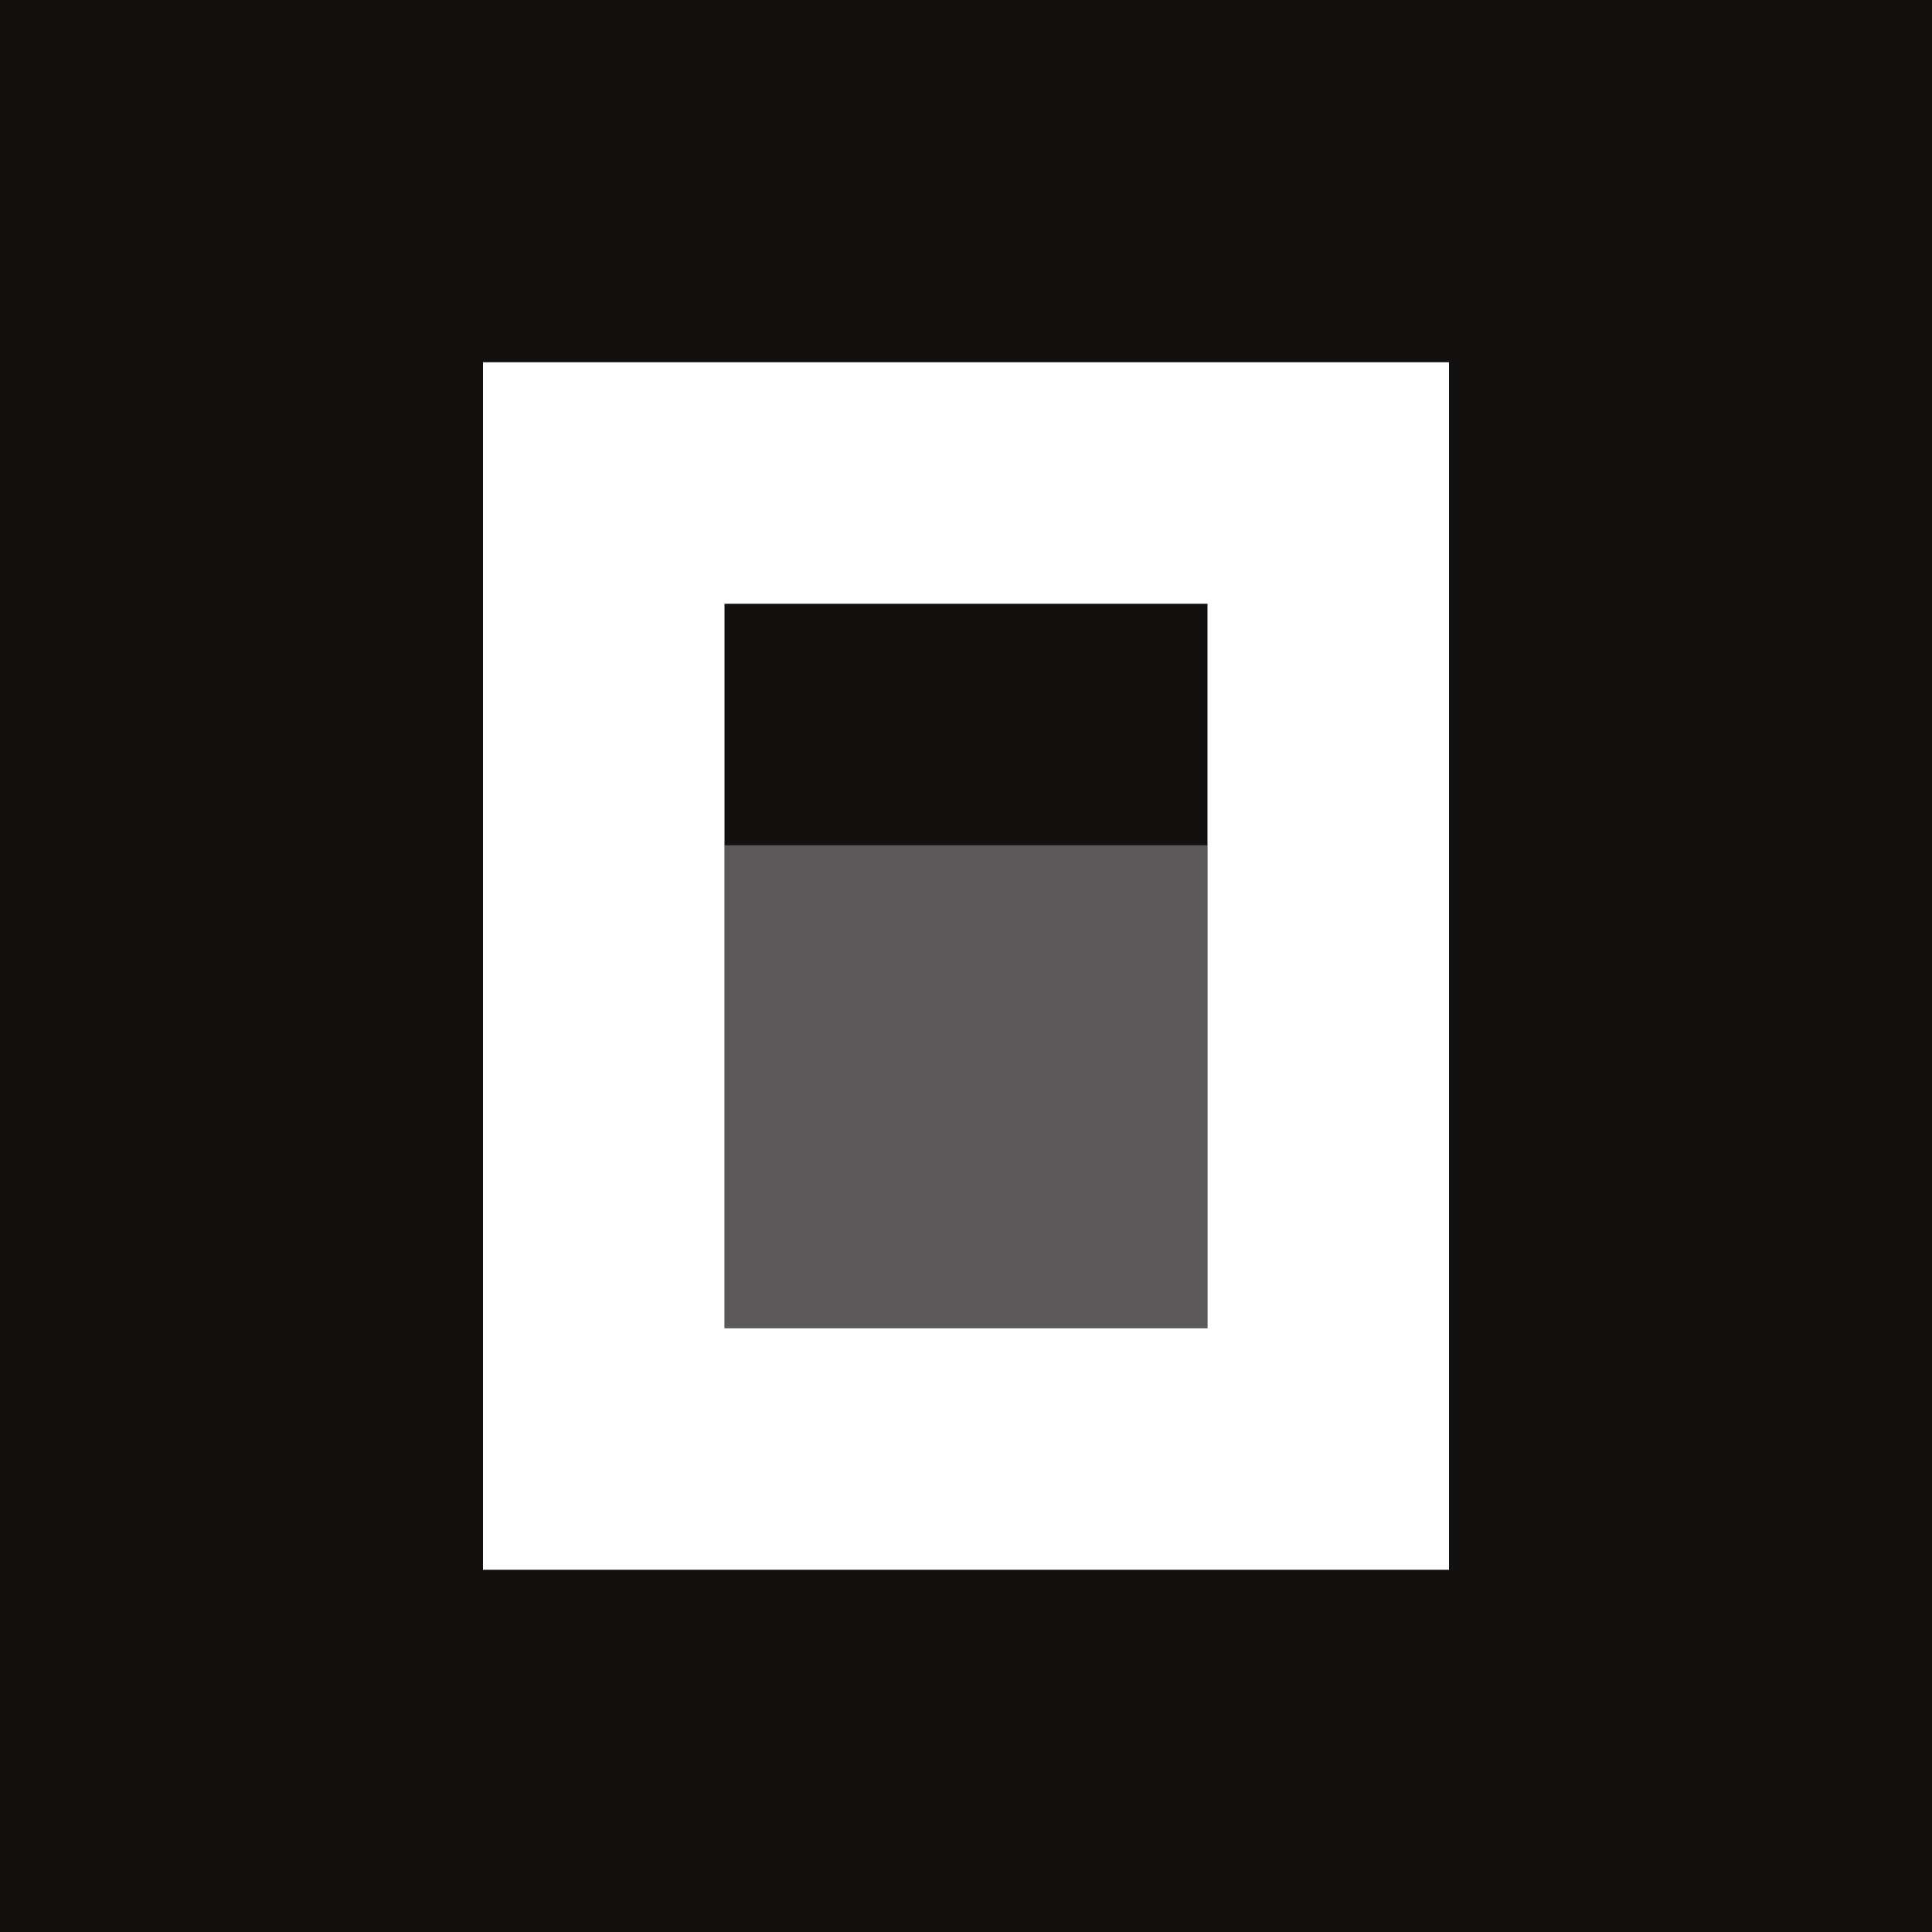
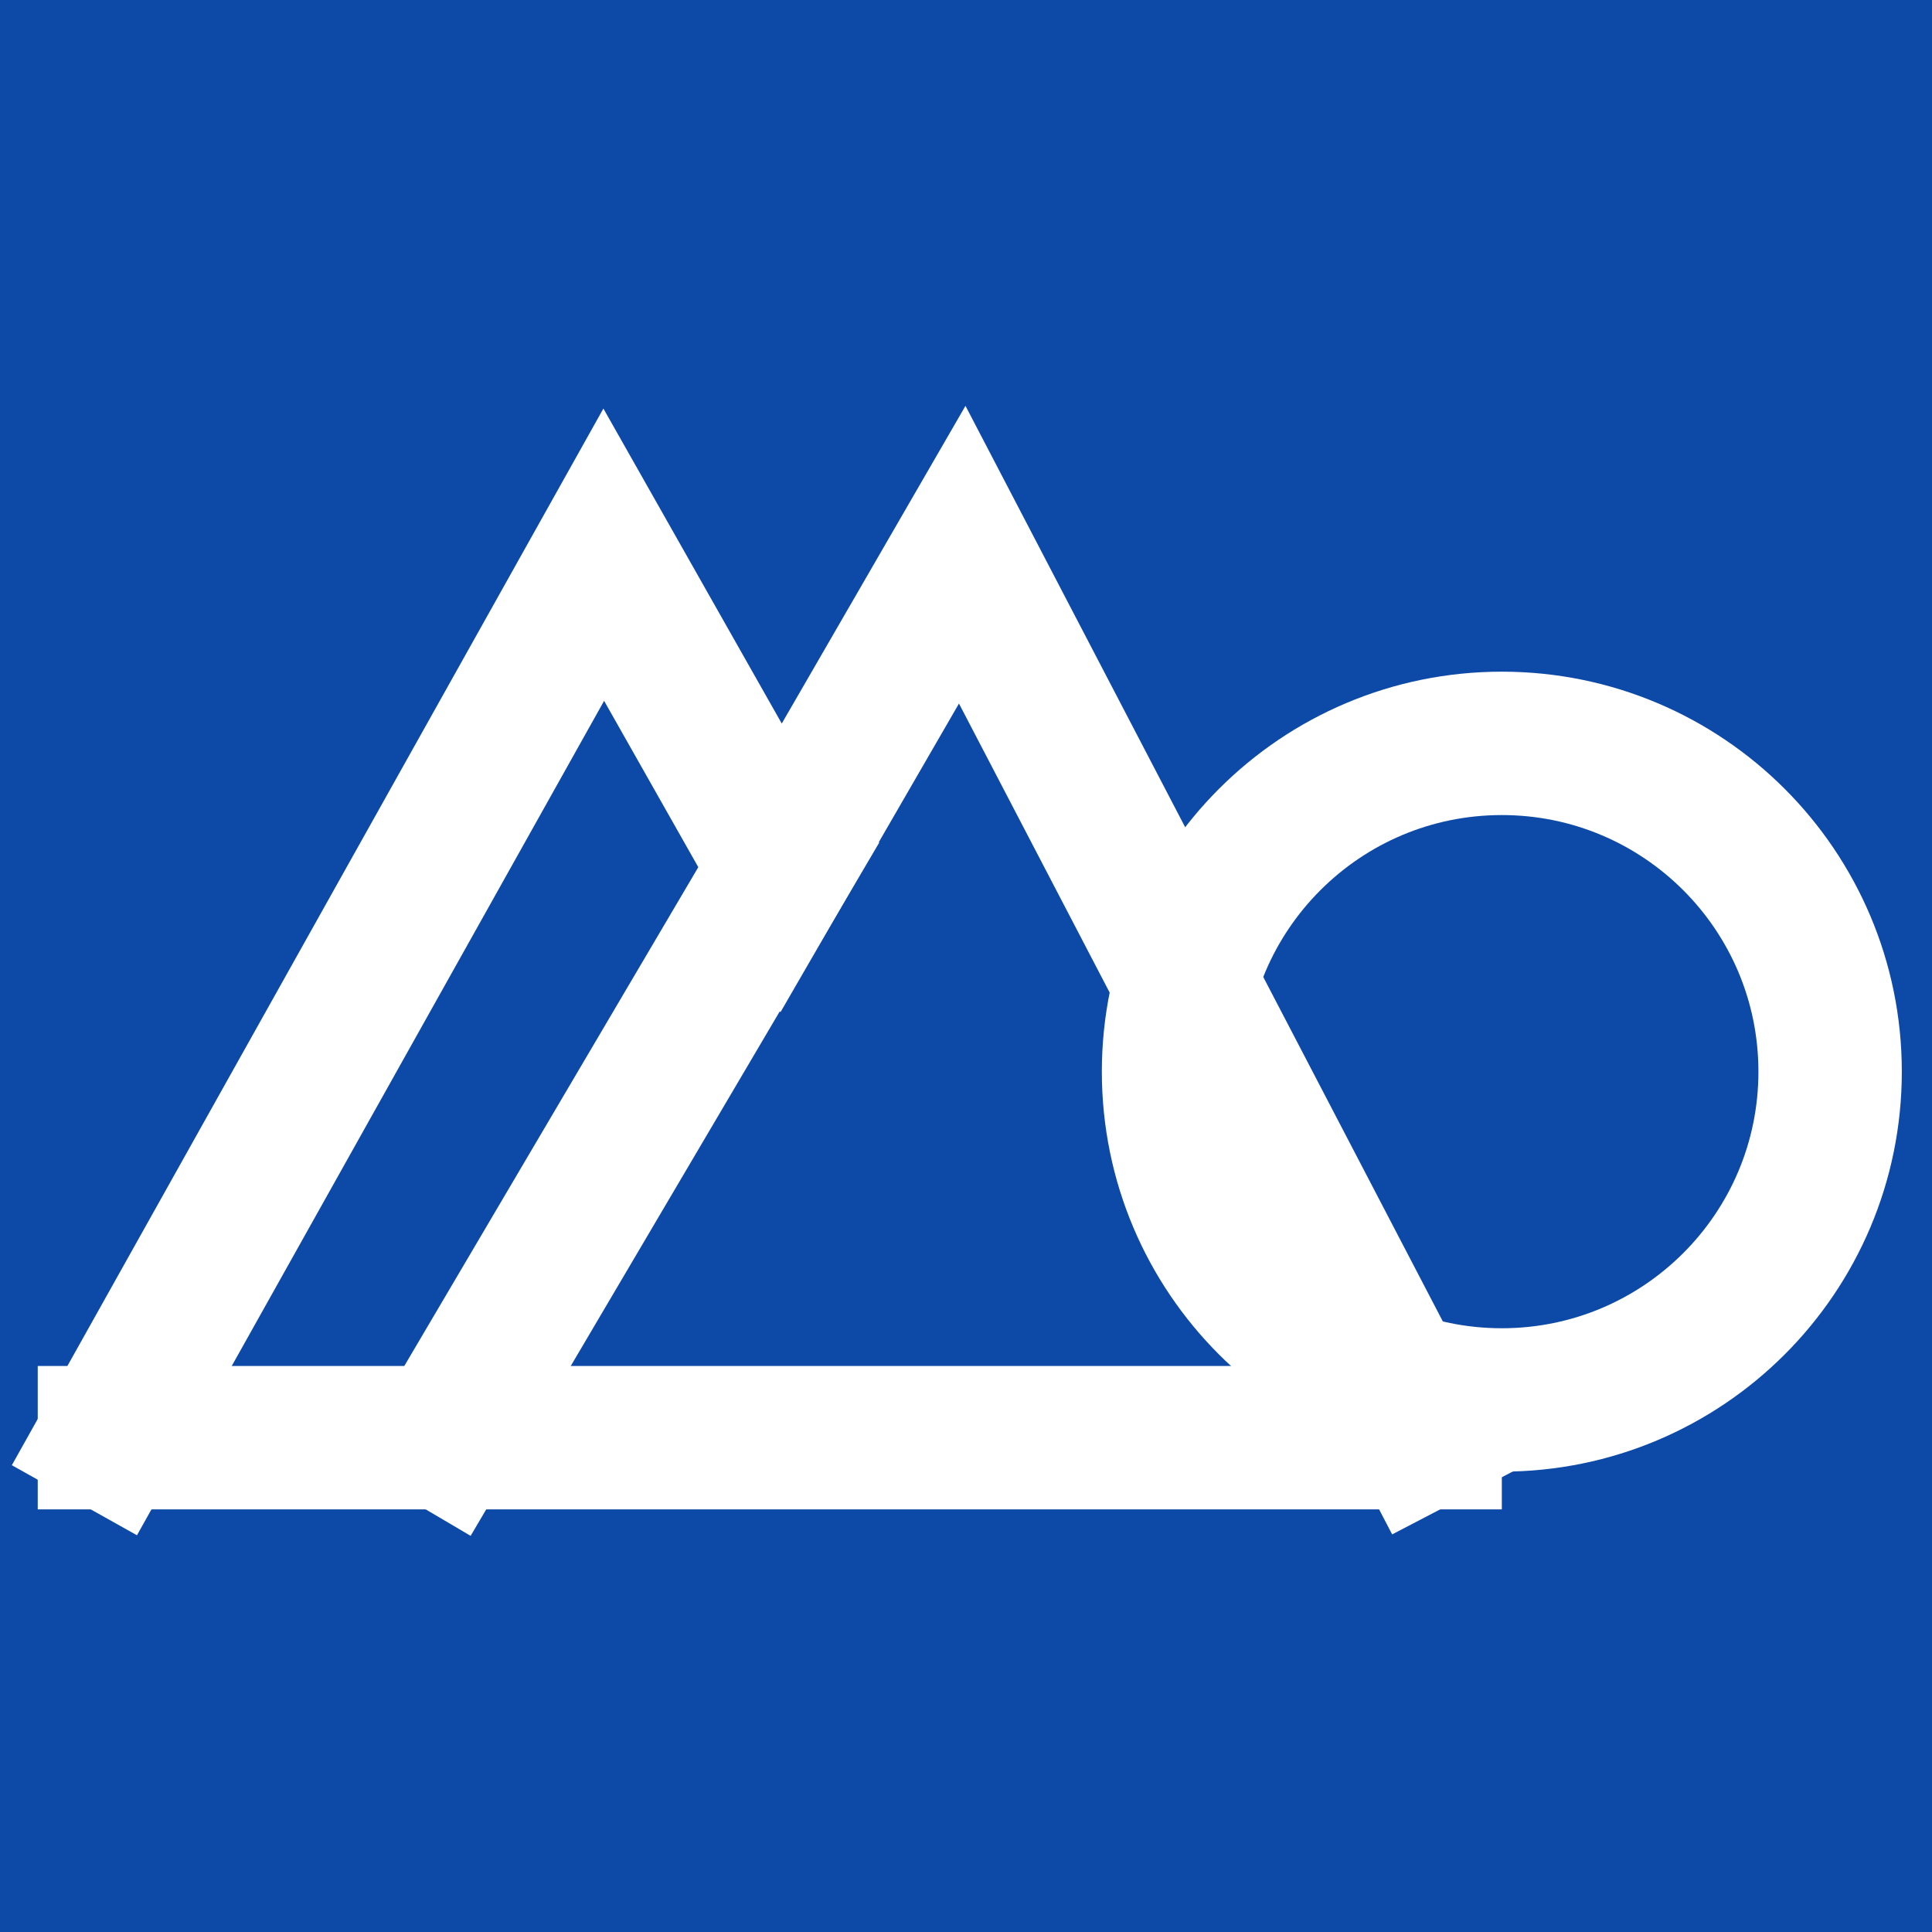
- <svg xmlns="http://www.w3.org/2000/svg" version="1.1" width="512" height="512">
-   <svg width="512" height="512" viewBox="0 0 512 512" fill="none">
-     <rect width="512" height="512" fill="#131010" />
-     <path d="M320 224V352H192V224H320Z" fill="#5A5858" />
-     <path fill-rule="evenodd" clip-rule="evenodd" d="M384 416H128V96H384V416ZM320 160H192V352H320V160Z" fill="white" />
-   </svg>
-   <style>@media (prefers-color-scheme: light) { :root { filter: none; } }
- @media (prefers-color-scheme: dark) { :root { filter: none; } }
- </style>
+ <svg xmlns="http://www.w3.org/2000/svg" width="512" height="512" viewBox="0 0 512 512" fill="none">
+   <rect width="512" height="512" fill="#0D4AA8" />
+   <g stroke="#fff" stroke-width="38" stroke-linecap="square" stroke-linejoin="miter">
+     <path d="M29 381L160 147L207 230L255 147L377 381" />
+     <path d="M29 381H379" />
+     <path d="M118 381L207 230" />
+     <circle cx="398" cy="284" r="87" />
+   </g>
</svg>
